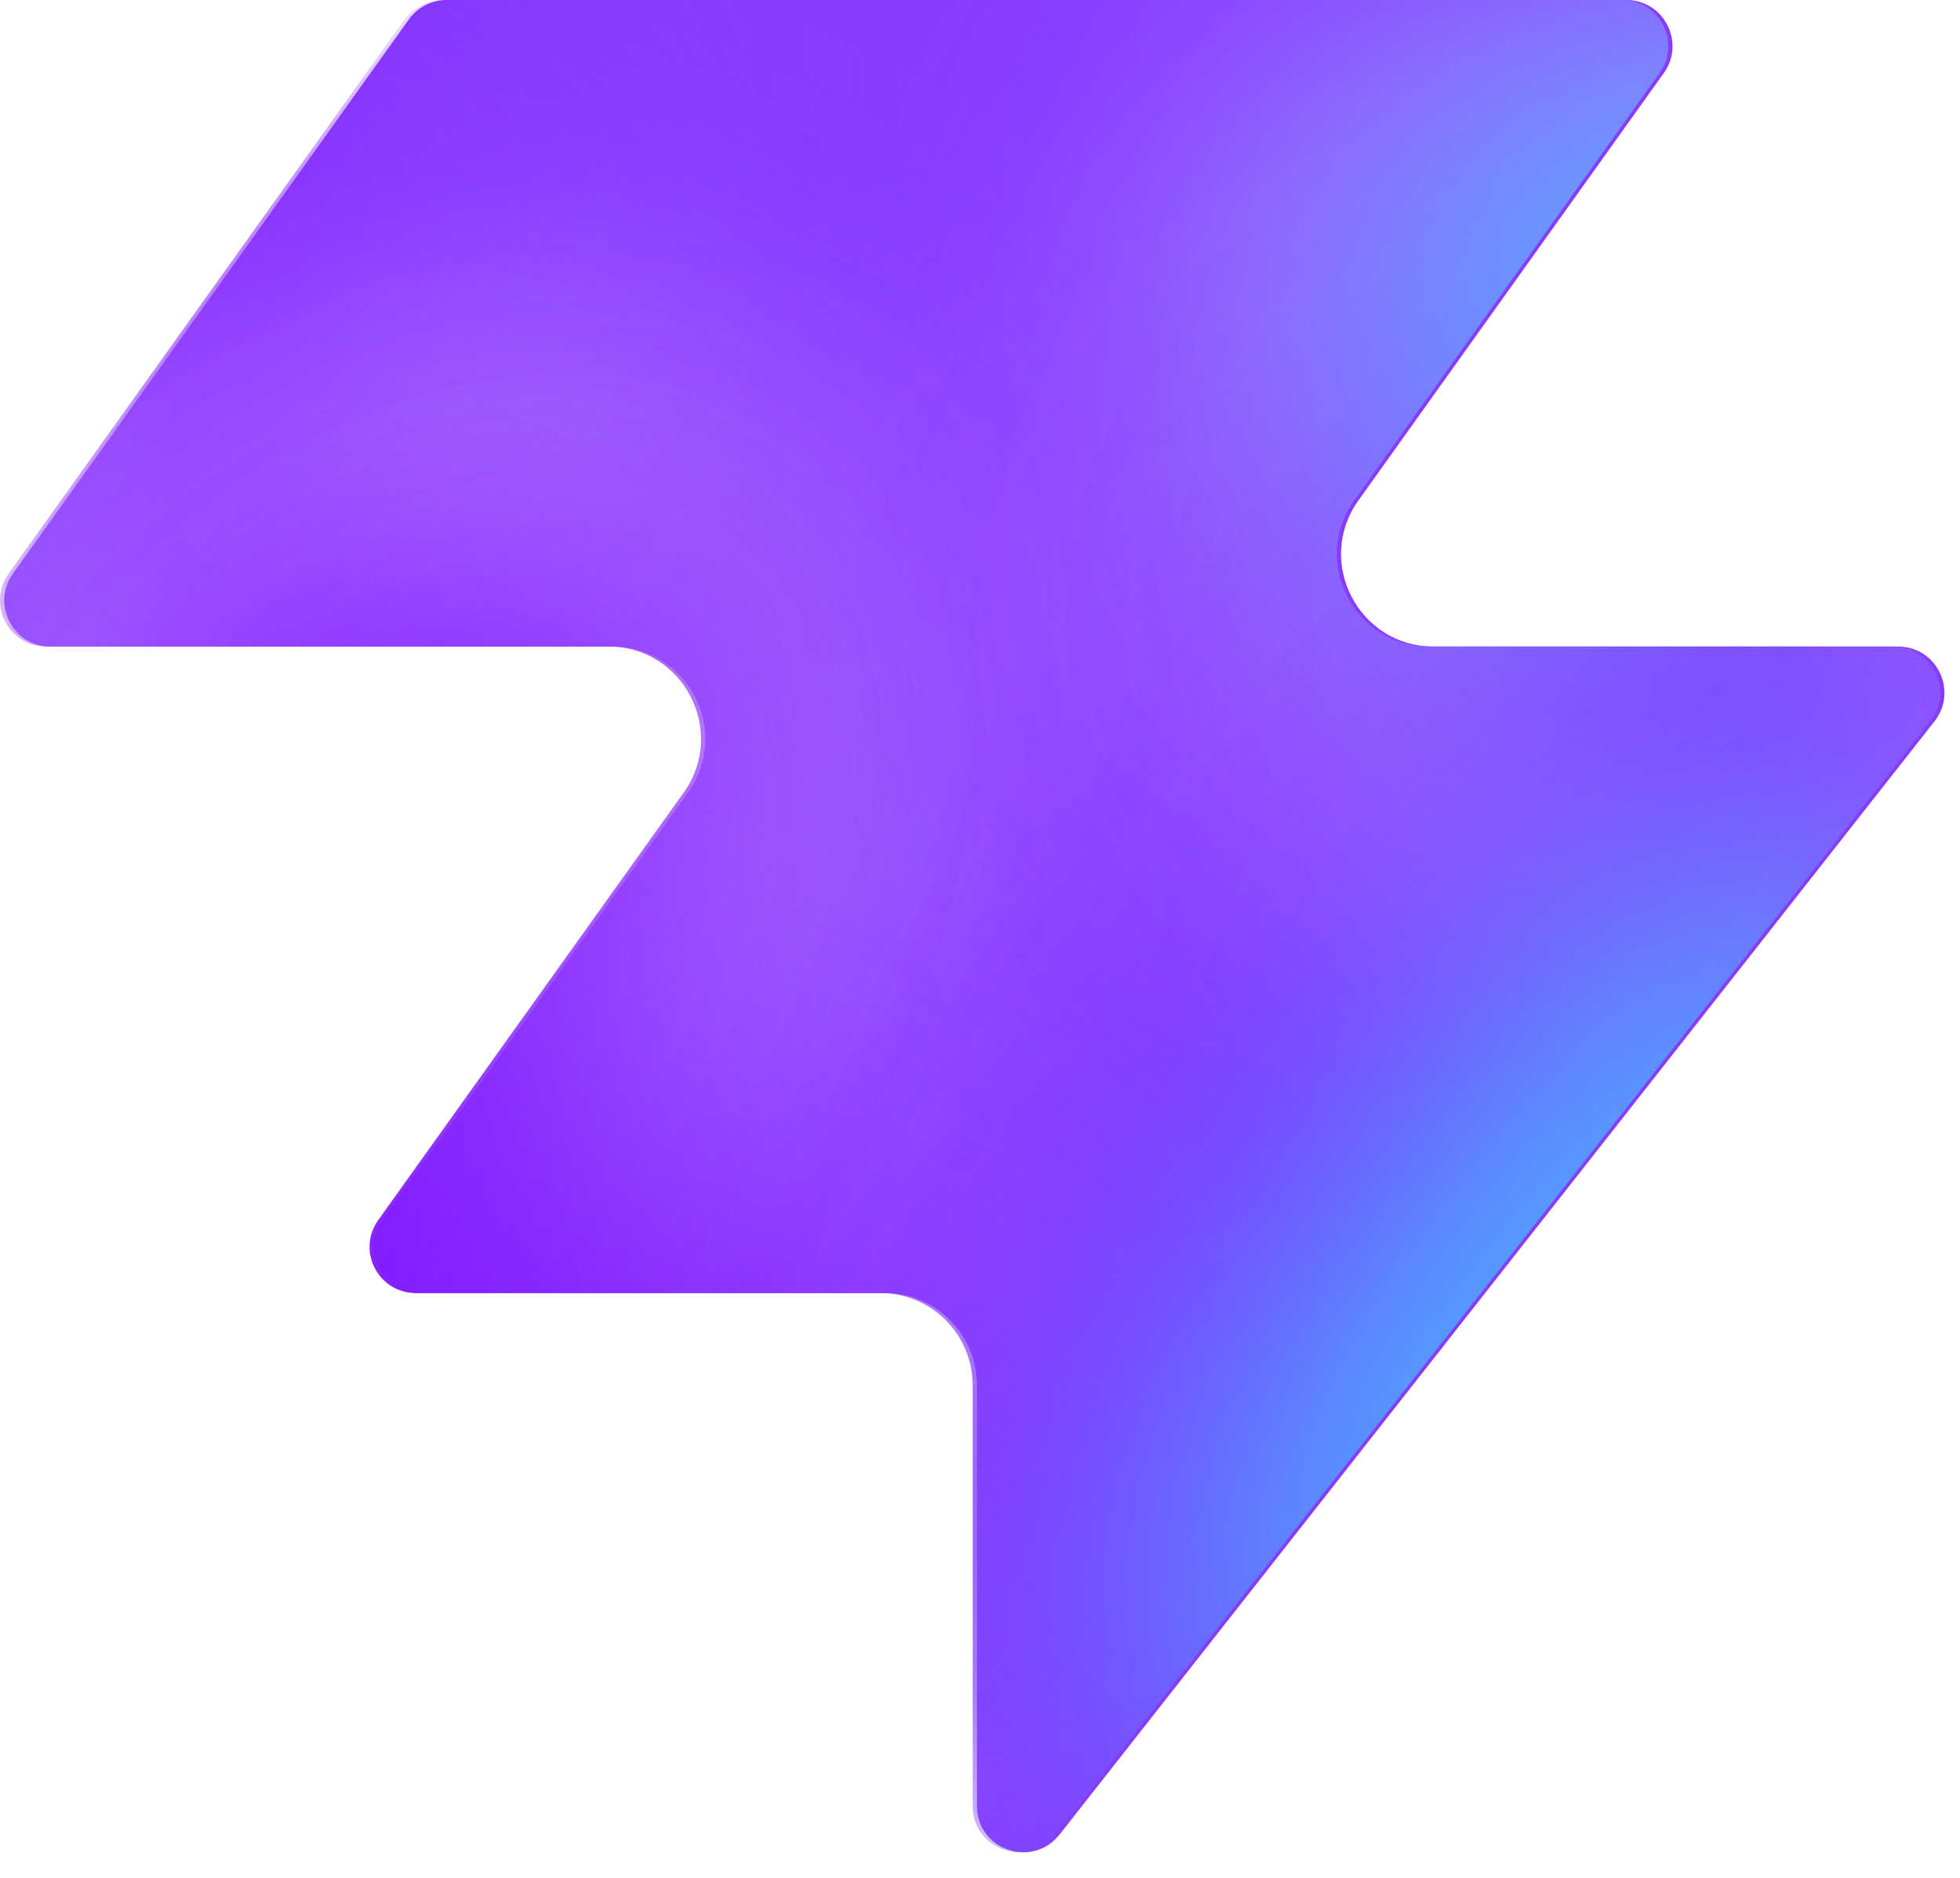
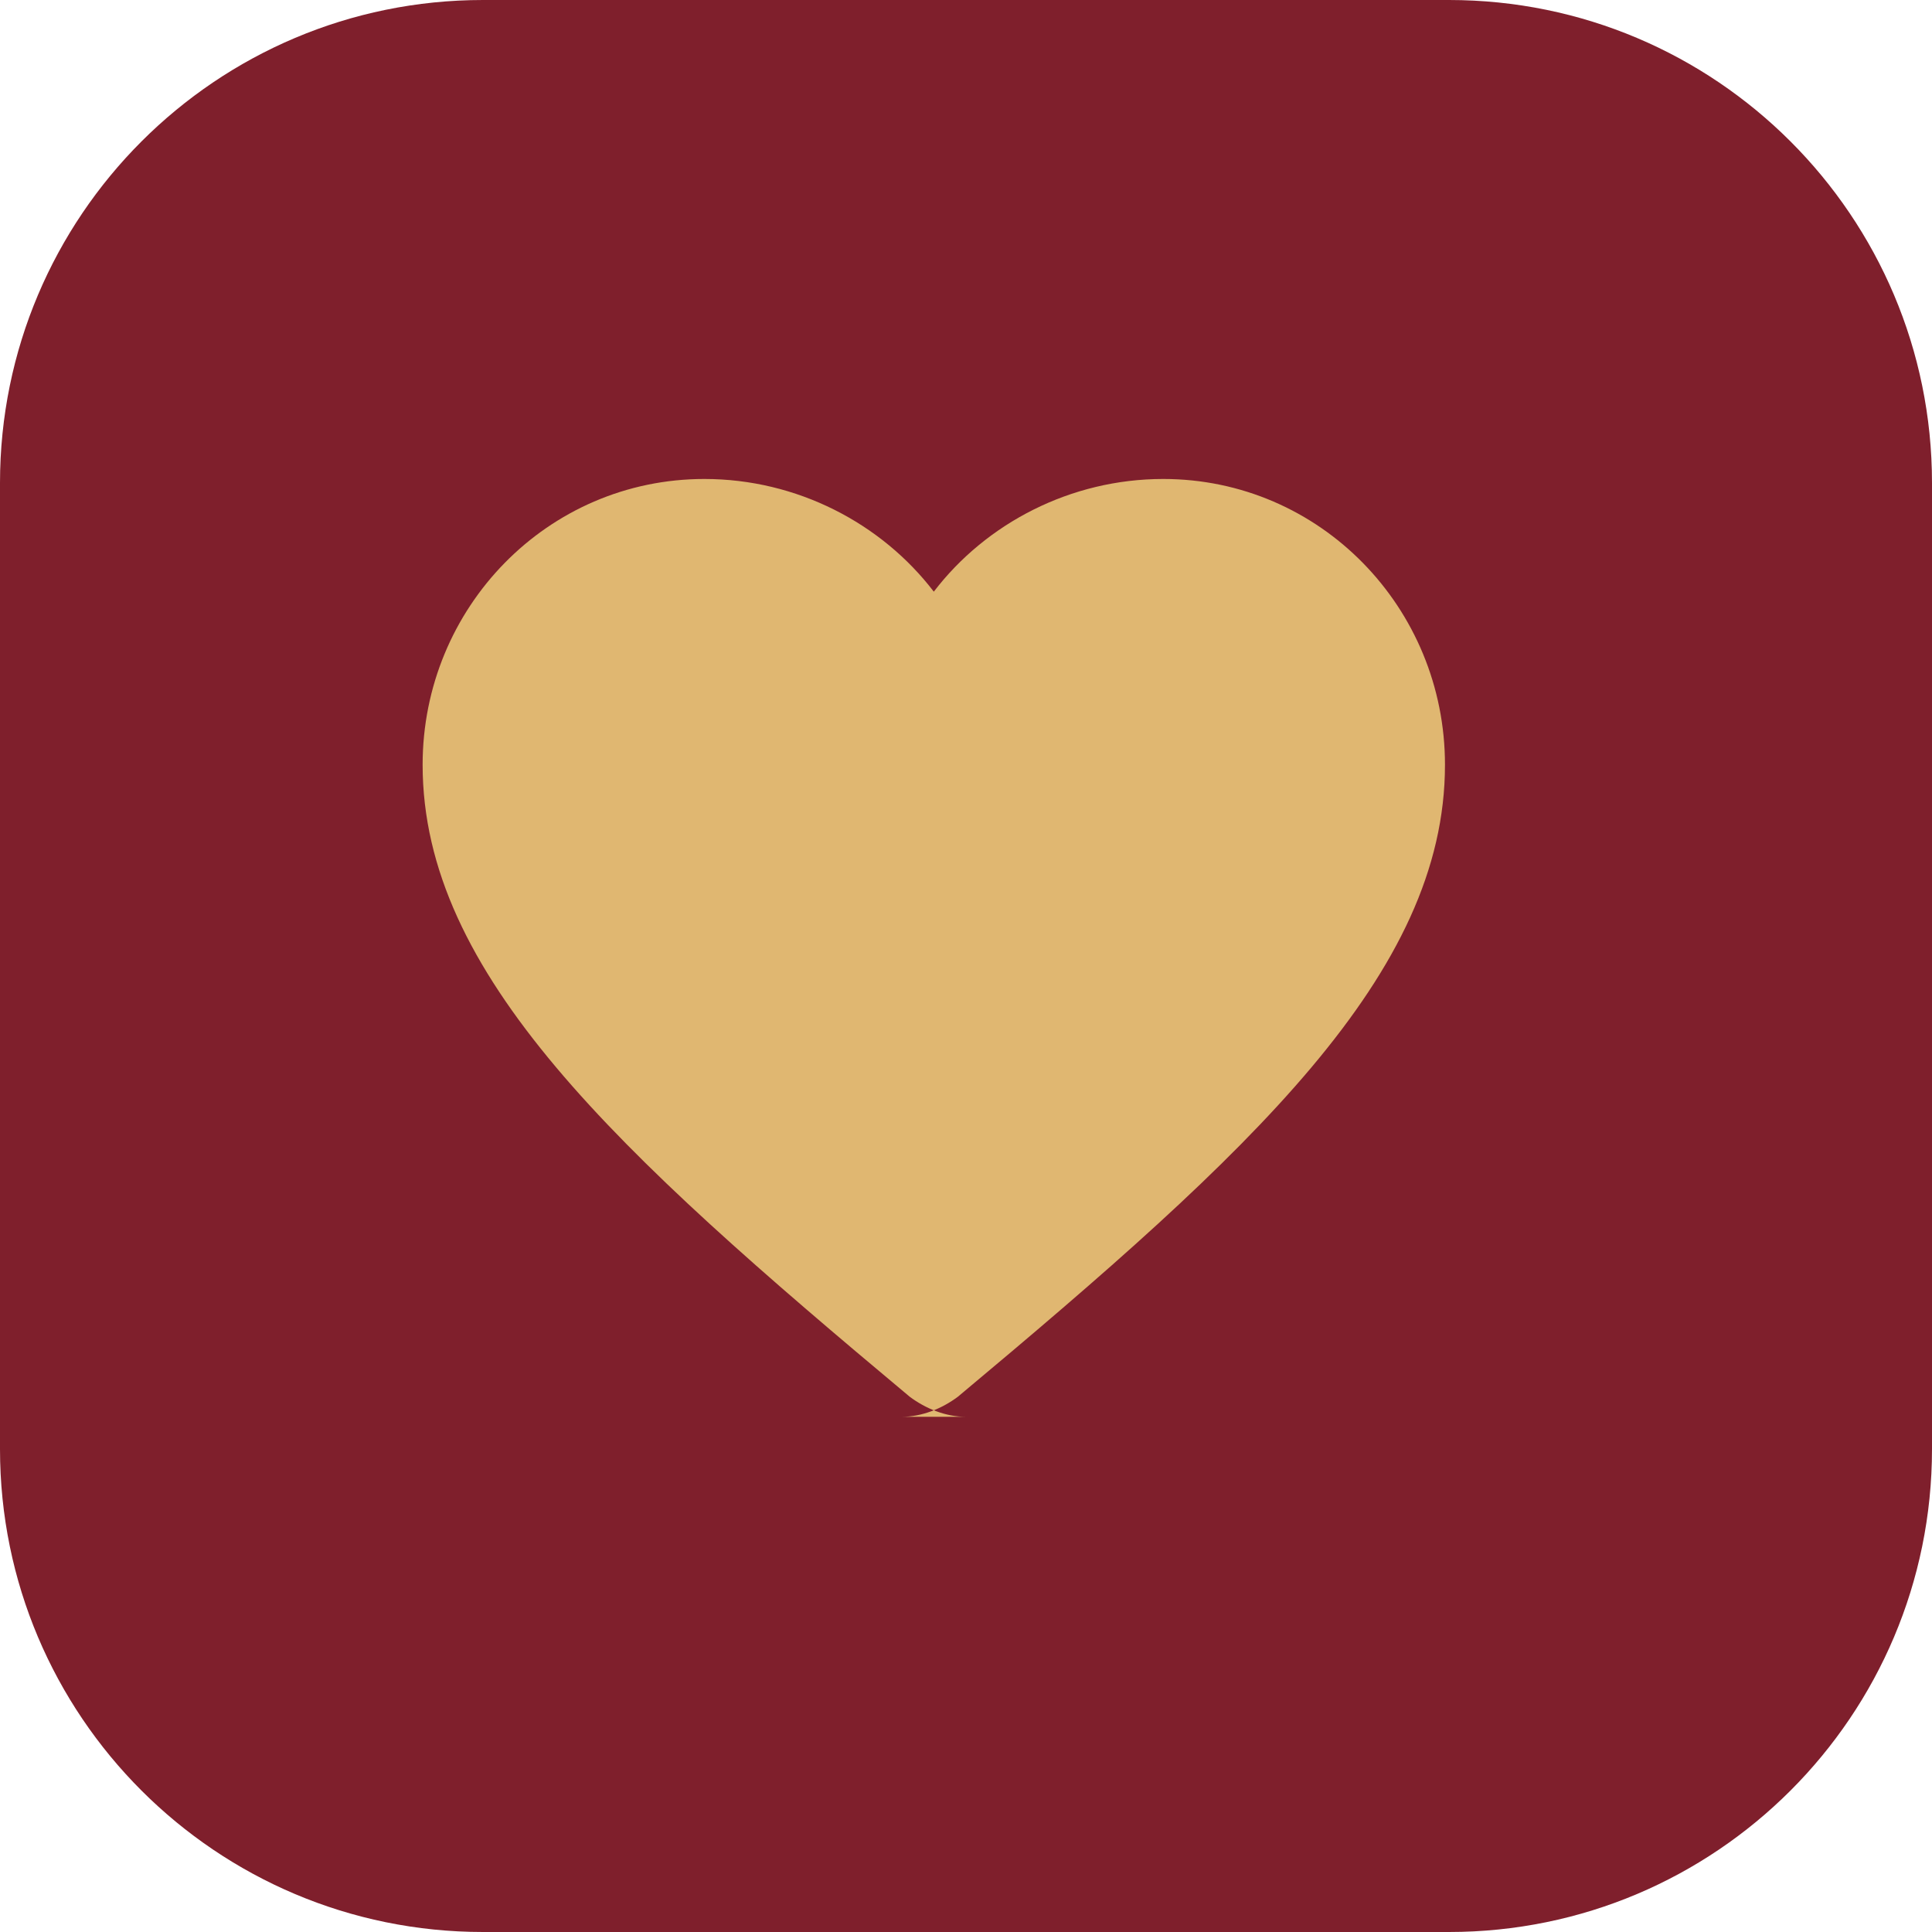
- <svg xmlns="http://www.w3.org/2000/svg" width="48" height="46" fill="none" viewBox="0 0 48 46">
-   <path fill="#863bff" d="M25.946 44.938c-.664.845-2.021.375-2.021-.698V33.937a2.26 2.26 0 0 0-2.262-2.262H10.287c-.92 0-1.456-1.04-.92-1.788l7.48-10.471c1.07-1.497 0-3.578-1.842-3.578H1.237c-.92 0-1.456-1.04-.92-1.788L10.013.474c.214-.297.556-.474.92-.474h28.894c.92 0 1.456 1.04.92 1.788l-7.48 10.471c-1.07 1.498 0 3.579 1.842 3.579h11.377c.943 0 1.473 1.088.89 1.83L25.947 44.94z" style="fill:#863bff;fill:color(display-p3 .525 .23 1);fill-opacity:1" />
-   <mask id="a" width="48" height="46" x="0" y="0" maskUnits="userSpaceOnUse" style="mask-type:alpha">
-     <path fill="#000" d="M25.842 44.938c-.664.844-2.021.375-2.021-.698V33.937a2.26 2.26 0 0 0-2.262-2.262H10.183c-.92 0-1.456-1.04-.92-1.788l7.48-10.471c1.07-1.498 0-3.579-1.842-3.579H1.133c-.92 0-1.456-1.04-.92-1.787L9.91.473c.214-.297.556-.474.92-.474h28.894c.92 0 1.456 1.04.92 1.788l-7.48 10.471c-1.07 1.498 0 3.578 1.842 3.578h11.377c.943 0 1.473 1.088.89 1.832L25.843 44.94z" style="fill:#000;fill-opacity:1" />
-   </mask>
-   <g mask="url(#a)">
-     <g filter="url(#b)">
-       <ellipse cx="5.508" cy="14.704" fill="#ede6ff" rx="5.508" ry="14.704" style="fill:#ede6ff;fill:color(display-p3 .927 .903 1);fill-opacity:1" transform="matrix(.00324 1 1 -.00324 -4.47 31.516)" />
-     </g>
-     <g filter="url(#c)">
-       <ellipse cx="10.399" cy="29.851" fill="#ede6ff" rx="10.399" ry="29.851" style="fill:#ede6ff;fill:color(display-p3 .927 .903 1);fill-opacity:1" transform="matrix(.00324 1 1 -.00324 -39.328 7.883)" />
-     </g>
-     <g filter="url(#d)">
-       <ellipse cx="5.508" cy="30.487" fill="#7e14ff" rx="5.508" ry="30.487" style="fill:#7e14ff;fill:color(display-p3 .492 .077 1);fill-opacity:1" transform="rotate(89.814 -25.913 -14.639)scale(1 -1)" />
-     </g>
-     <g filter="url(#e)">
-       <ellipse cx="5.508" cy="30.599" fill="#7e14ff" rx="5.508" ry="30.599" style="fill:#7e14ff;fill:color(display-p3 .492 .077 1);fill-opacity:1" transform="rotate(89.814 -32.644 -3.334)scale(1 -1)" />
-     </g>
-     <g filter="url(#f)">
-       <ellipse cx="5.508" cy="30.599" fill="#7e14ff" rx="5.508" ry="30.599" style="fill:#7e14ff;fill:color(display-p3 .492 .077 1);fill-opacity:1" transform="matrix(.00324 1 1 -.00324 -34.34 30.47)" />
-     </g>
-     <g filter="url(#g)">
-       <ellipse cx="14.072" cy="22.078" fill="#ede6ff" rx="14.072" ry="22.078" style="fill:#ede6ff;fill:color(display-p3 .927 .903 1);fill-opacity:1" transform="rotate(93.35 24.506 48.493)scale(-1 1)" />
-     </g>
-     <g filter="url(#h)">
-       <ellipse cx="3.47" cy="21.501" fill="#7e14ff" rx="3.47" ry="21.501" style="fill:#7e14ff;fill:color(display-p3 .492 .077 1);fill-opacity:1" transform="rotate(89.009 28.708 47.59)scale(-1 1)" />
-     </g>
-     <g filter="url(#i)">
-       <ellipse cx="3.47" cy="21.501" fill="#7e14ff" rx="3.47" ry="21.501" style="fill:#7e14ff;fill:color(display-p3 .492 .077 1);fill-opacity:1" transform="rotate(89.009 28.708 47.59)scale(-1 1)" />
-     </g>
-     <g filter="url(#j)">
-       <ellipse cx=".387" cy="8.972" fill="#7e14ff" rx="4.407" ry="29.108" style="fill:#7e14ff;fill:color(display-p3 .492 .077 1);fill-opacity:1" transform="rotate(39.51 .387 8.972)" />
-     </g>
-     <g filter="url(#k)">
-       <ellipse cx="47.523" cy="-6.092" fill="#7e14ff" rx="4.407" ry="29.108" style="fill:#7e14ff;fill:color(display-p3 .492 .077 1);fill-opacity:1" transform="rotate(37.892 47.523 -6.092)" />
-     </g>
-     <g filter="url(#l)">
-       <ellipse cx="41.412" cy="6.333" fill="#47bfff" rx="5.971" ry="9.665" style="fill:#47bfff;fill:color(display-p3 .28 .748 1);fill-opacity:1" transform="rotate(37.892 41.412 6.333)" />
-     </g>
-     <g filter="url(#m)">
-       <ellipse cx="-1.879" cy="38.332" fill="#7e14ff" rx="4.407" ry="29.108" style="fill:#7e14ff;fill:color(display-p3 .492 .077 1);fill-opacity:1" transform="rotate(37.892 -1.88 38.332)" />
-     </g>
-     <g filter="url(#n)">
-       <ellipse cx="-1.879" cy="38.332" fill="#7e14ff" rx="4.407" ry="29.108" style="fill:#7e14ff;fill:color(display-p3 .492 .077 1);fill-opacity:1" transform="rotate(37.892 -1.88 38.332)" />
-     </g>
-     <g filter="url(#o)">
-       <ellipse cx="35.651" cy="29.907" fill="#7e14ff" rx="4.407" ry="29.108" style="fill:#7e14ff;fill:color(display-p3 .492 .077 1);fill-opacity:1" transform="rotate(37.892 35.651 29.907)" />
-     </g>
-     <g filter="url(#p)">
-       <ellipse cx="38.418" cy="32.4" fill="#47bfff" rx="5.971" ry="15.297" style="fill:#47bfff;fill:color(display-p3 .28 .748 1);fill-opacity:1" transform="rotate(37.892 38.418 32.4)" />
-     </g>
-   </g>
-   <defs>
-     <filter id="b" width="60.045" height="41.654" x="-19.77" y="16.149" color-interpolation-filters="sRGB" filterUnits="userSpaceOnUse">
-       <feFlood flood-opacity="0" result="BackgroundImageFix" />
-       <feBlend in="SourceGraphic" in2="BackgroundImageFix" result="shape" />
-       <feGaussianBlur result="effect1_foregroundBlur_2002_17158" stdDeviation="7.659" />
-     </filter>
-     <filter id="c" width="90.34" height="51.437" x="-54.613" y="-7.533" color-interpolation-filters="sRGB" filterUnits="userSpaceOnUse">
-       <feFlood flood-opacity="0" result="BackgroundImageFix" />
-       <feBlend in="SourceGraphic" in2="BackgroundImageFix" result="shape" />
-       <feGaussianBlur result="effect1_foregroundBlur_2002_17158" stdDeviation="7.659" />
-     </filter>
-     <filter id="d" width="79.355" height="29.4" x="-49.64" y="2.03" color-interpolation-filters="sRGB" filterUnits="userSpaceOnUse">
-       <feFlood flood-opacity="0" result="BackgroundImageFix" />
-       <feBlend in="SourceGraphic" in2="BackgroundImageFix" result="shape" />
-       <feGaussianBlur result="effect1_foregroundBlur_2002_17158" stdDeviation="4.596" />
-     </filter>
-     <filter id="e" width="79.579" height="29.4" x="-45.045" y="20.029" color-interpolation-filters="sRGB" filterUnits="userSpaceOnUse">
-       <feFlood flood-opacity="0" result="BackgroundImageFix" />
-       <feBlend in="SourceGraphic" in2="BackgroundImageFix" result="shape" />
-       <feGaussianBlur result="effect1_foregroundBlur_2002_17158" stdDeviation="4.596" />
-     </filter>
-     <filter id="f" width="79.579" height="29.4" x="-43.513" y="21.178" color-interpolation-filters="sRGB" filterUnits="userSpaceOnUse">
-       <feFlood flood-opacity="0" result="BackgroundImageFix" />
-       <feBlend in="SourceGraphic" in2="BackgroundImageFix" result="shape" />
-       <feGaussianBlur result="effect1_foregroundBlur_2002_17158" stdDeviation="4.596" />
-     </filter>
-     <filter id="g" width="74.749" height="58.852" x="15.756" y="-17.901" color-interpolation-filters="sRGB" filterUnits="userSpaceOnUse">
-       <feFlood flood-opacity="0" result="BackgroundImageFix" />
-       <feBlend in="SourceGraphic" in2="BackgroundImageFix" result="shape" />
-       <feGaussianBlur result="effect1_foregroundBlur_2002_17158" stdDeviation="7.659" />
-     </filter>
-     <filter id="h" width="61.377" height="25.362" x="23.548" y="2.284" color-interpolation-filters="sRGB" filterUnits="userSpaceOnUse">
-       <feFlood flood-opacity="0" result="BackgroundImageFix" />
-       <feBlend in="SourceGraphic" in2="BackgroundImageFix" result="shape" />
-       <feGaussianBlur result="effect1_foregroundBlur_2002_17158" stdDeviation="4.596" />
-     </filter>
-     <filter id="i" width="61.377" height="25.362" x="23.548" y="2.284" color-interpolation-filters="sRGB" filterUnits="userSpaceOnUse">
-       <feFlood flood-opacity="0" result="BackgroundImageFix" />
-       <feBlend in="SourceGraphic" in2="BackgroundImageFix" result="shape" />
-       <feGaussianBlur result="effect1_foregroundBlur_2002_17158" stdDeviation="4.596" />
-     </filter>
-     <filter id="j" width="56.045" height="63.649" x="-27.636" y="-22.853" color-interpolation-filters="sRGB" filterUnits="userSpaceOnUse">
-       <feFlood flood-opacity="0" result="BackgroundImageFix" />
-       <feBlend in="SourceGraphic" in2="BackgroundImageFix" result="shape" />
-       <feGaussianBlur result="effect1_foregroundBlur_2002_17158" stdDeviation="4.596" />
-     </filter>
-     <filter id="k" width="54.814" height="64.646" x="20.116" y="-38.415" color-interpolation-filters="sRGB" filterUnits="userSpaceOnUse">
-       <feFlood flood-opacity="0" result="BackgroundImageFix" />
-       <feBlend in="SourceGraphic" in2="BackgroundImageFix" result="shape" />
-       <feGaussianBlur result="effect1_foregroundBlur_2002_17158" stdDeviation="4.596" />
-     </filter>
-     <filter id="l" width="33.541" height="35.313" x="24.641" y="-11.323" color-interpolation-filters="sRGB" filterUnits="userSpaceOnUse">
-       <feFlood flood-opacity="0" result="BackgroundImageFix" />
-       <feBlend in="SourceGraphic" in2="BackgroundImageFix" result="shape" />
-       <feGaussianBlur result="effect1_foregroundBlur_2002_17158" stdDeviation="4.596" />
-     </filter>
-     <filter id="m" width="54.814" height="64.646" x="-29.286" y="6.009" color-interpolation-filters="sRGB" filterUnits="userSpaceOnUse">
-       <feFlood flood-opacity="0" result="BackgroundImageFix" />
-       <feBlend in="SourceGraphic" in2="BackgroundImageFix" result="shape" />
-       <feGaussianBlur result="effect1_foregroundBlur_2002_17158" stdDeviation="4.596" />
-     </filter>
-     <filter id="n" width="54.814" height="64.646" x="-29.286" y="6.009" color-interpolation-filters="sRGB" filterUnits="userSpaceOnUse">
-       <feFlood flood-opacity="0" result="BackgroundImageFix" />
-       <feBlend in="SourceGraphic" in2="BackgroundImageFix" result="shape" />
-       <feGaussianBlur result="effect1_foregroundBlur_2002_17158" stdDeviation="4.596" />
-     </filter>
-     <filter id="o" width="54.814" height="64.646" x="8.244" y="-2.416" color-interpolation-filters="sRGB" filterUnits="userSpaceOnUse">
-       <feFlood flood-opacity="0" result="BackgroundImageFix" />
-       <feBlend in="SourceGraphic" in2="BackgroundImageFix" result="shape" />
-       <feGaussianBlur result="effect1_foregroundBlur_2002_17158" stdDeviation="4.596" />
-     </filter>
-     <filter id="p" width="39.409" height="43.623" x="18.713" y="10.588" color-interpolation-filters="sRGB" filterUnits="userSpaceOnUse">
-       <feFlood flood-opacity="0" result="BackgroundImageFix" />
-       <feBlend in="SourceGraphic" in2="BackgroundImageFix" result="shape" />
-       <feGaussianBlur result="effect1_foregroundBlur_2002_17158" stdDeviation="4.596" />
-     </filter>
-   </defs>
+ <svg xmlns="http://www.w3.org/2000/svg" viewBox="0 0 48 48" width="48" height="48">
+   <rect width="48" height="48" rx="12" fill="#7f1f2c" />
+   <path d="M24 35.2c-.5 0-1-.2-1.4-.5C15.3 28.6 10.5 24.2 10.5 19c0-3.9 3.1-7.1 7-7.1 2.3 0 4.4 1.1 5.7 2.8 1.3-1.7 3.4-2.8 5.7-2.8 3.9 0 7 3.2 7 7.1 0 5.2-4.8 9.6-12.1 15.7-.4.3-.9.5-1.4.5z" fill="#e0b771" />
</svg>
